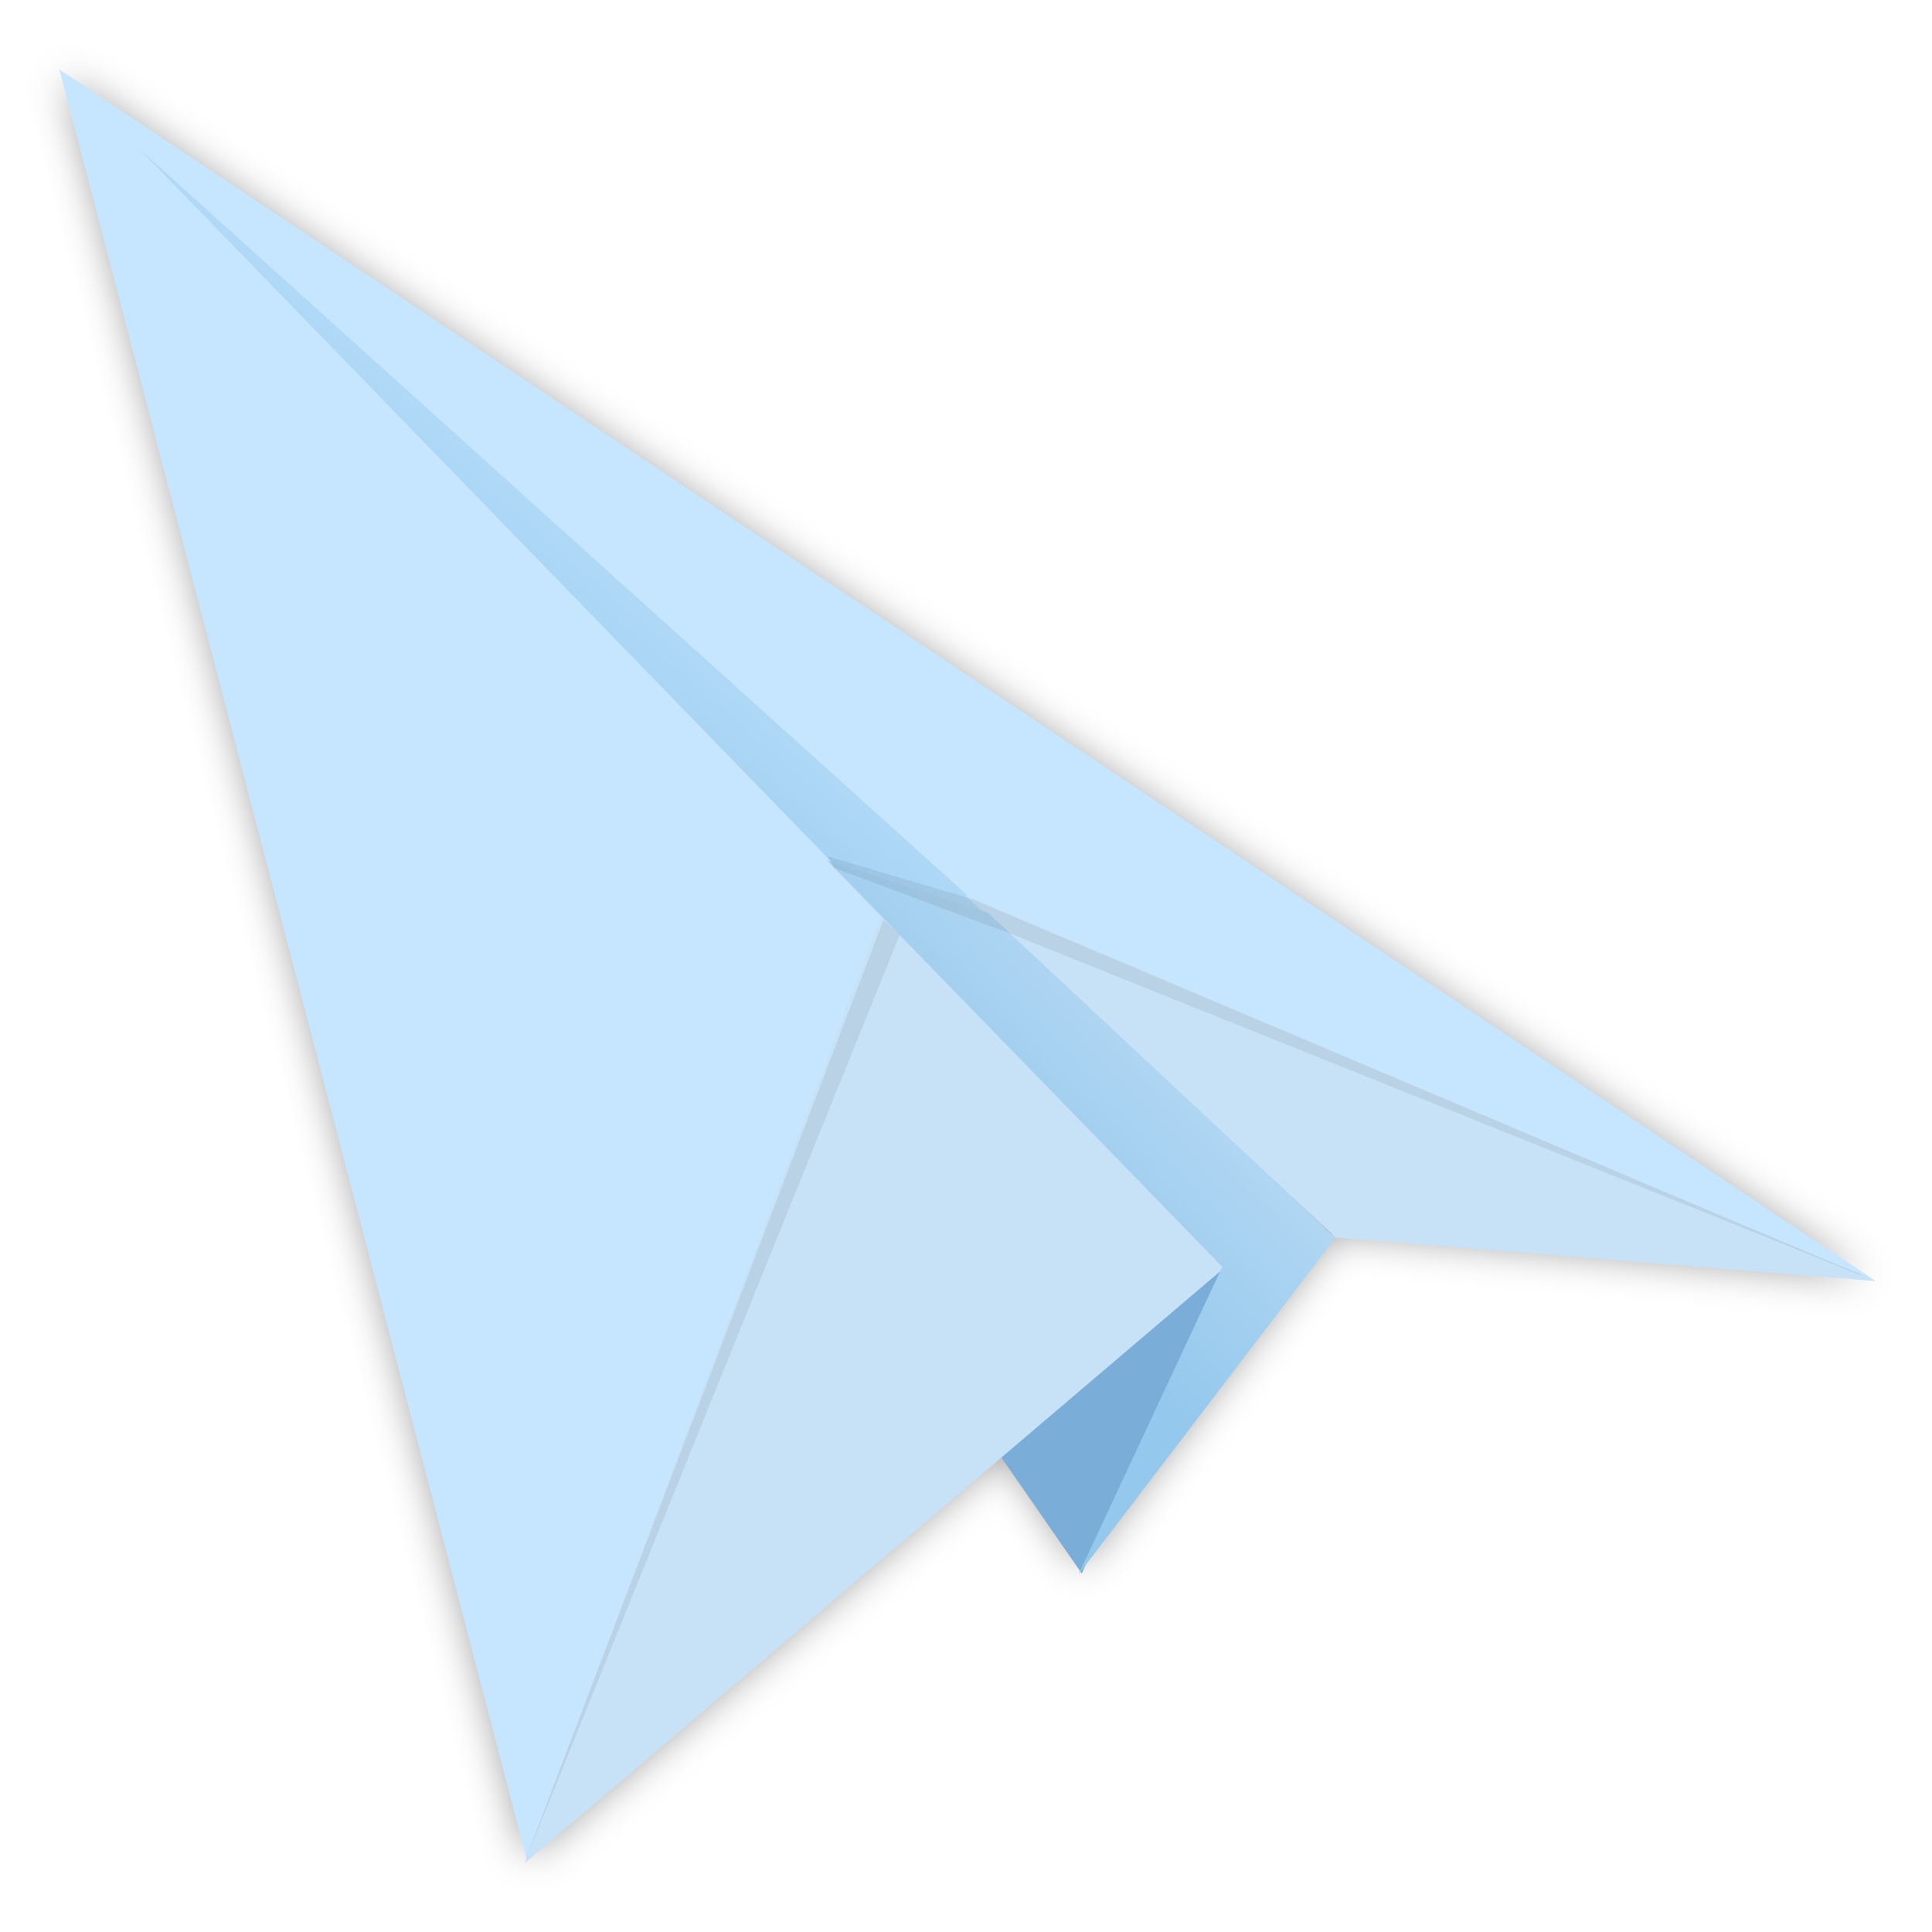
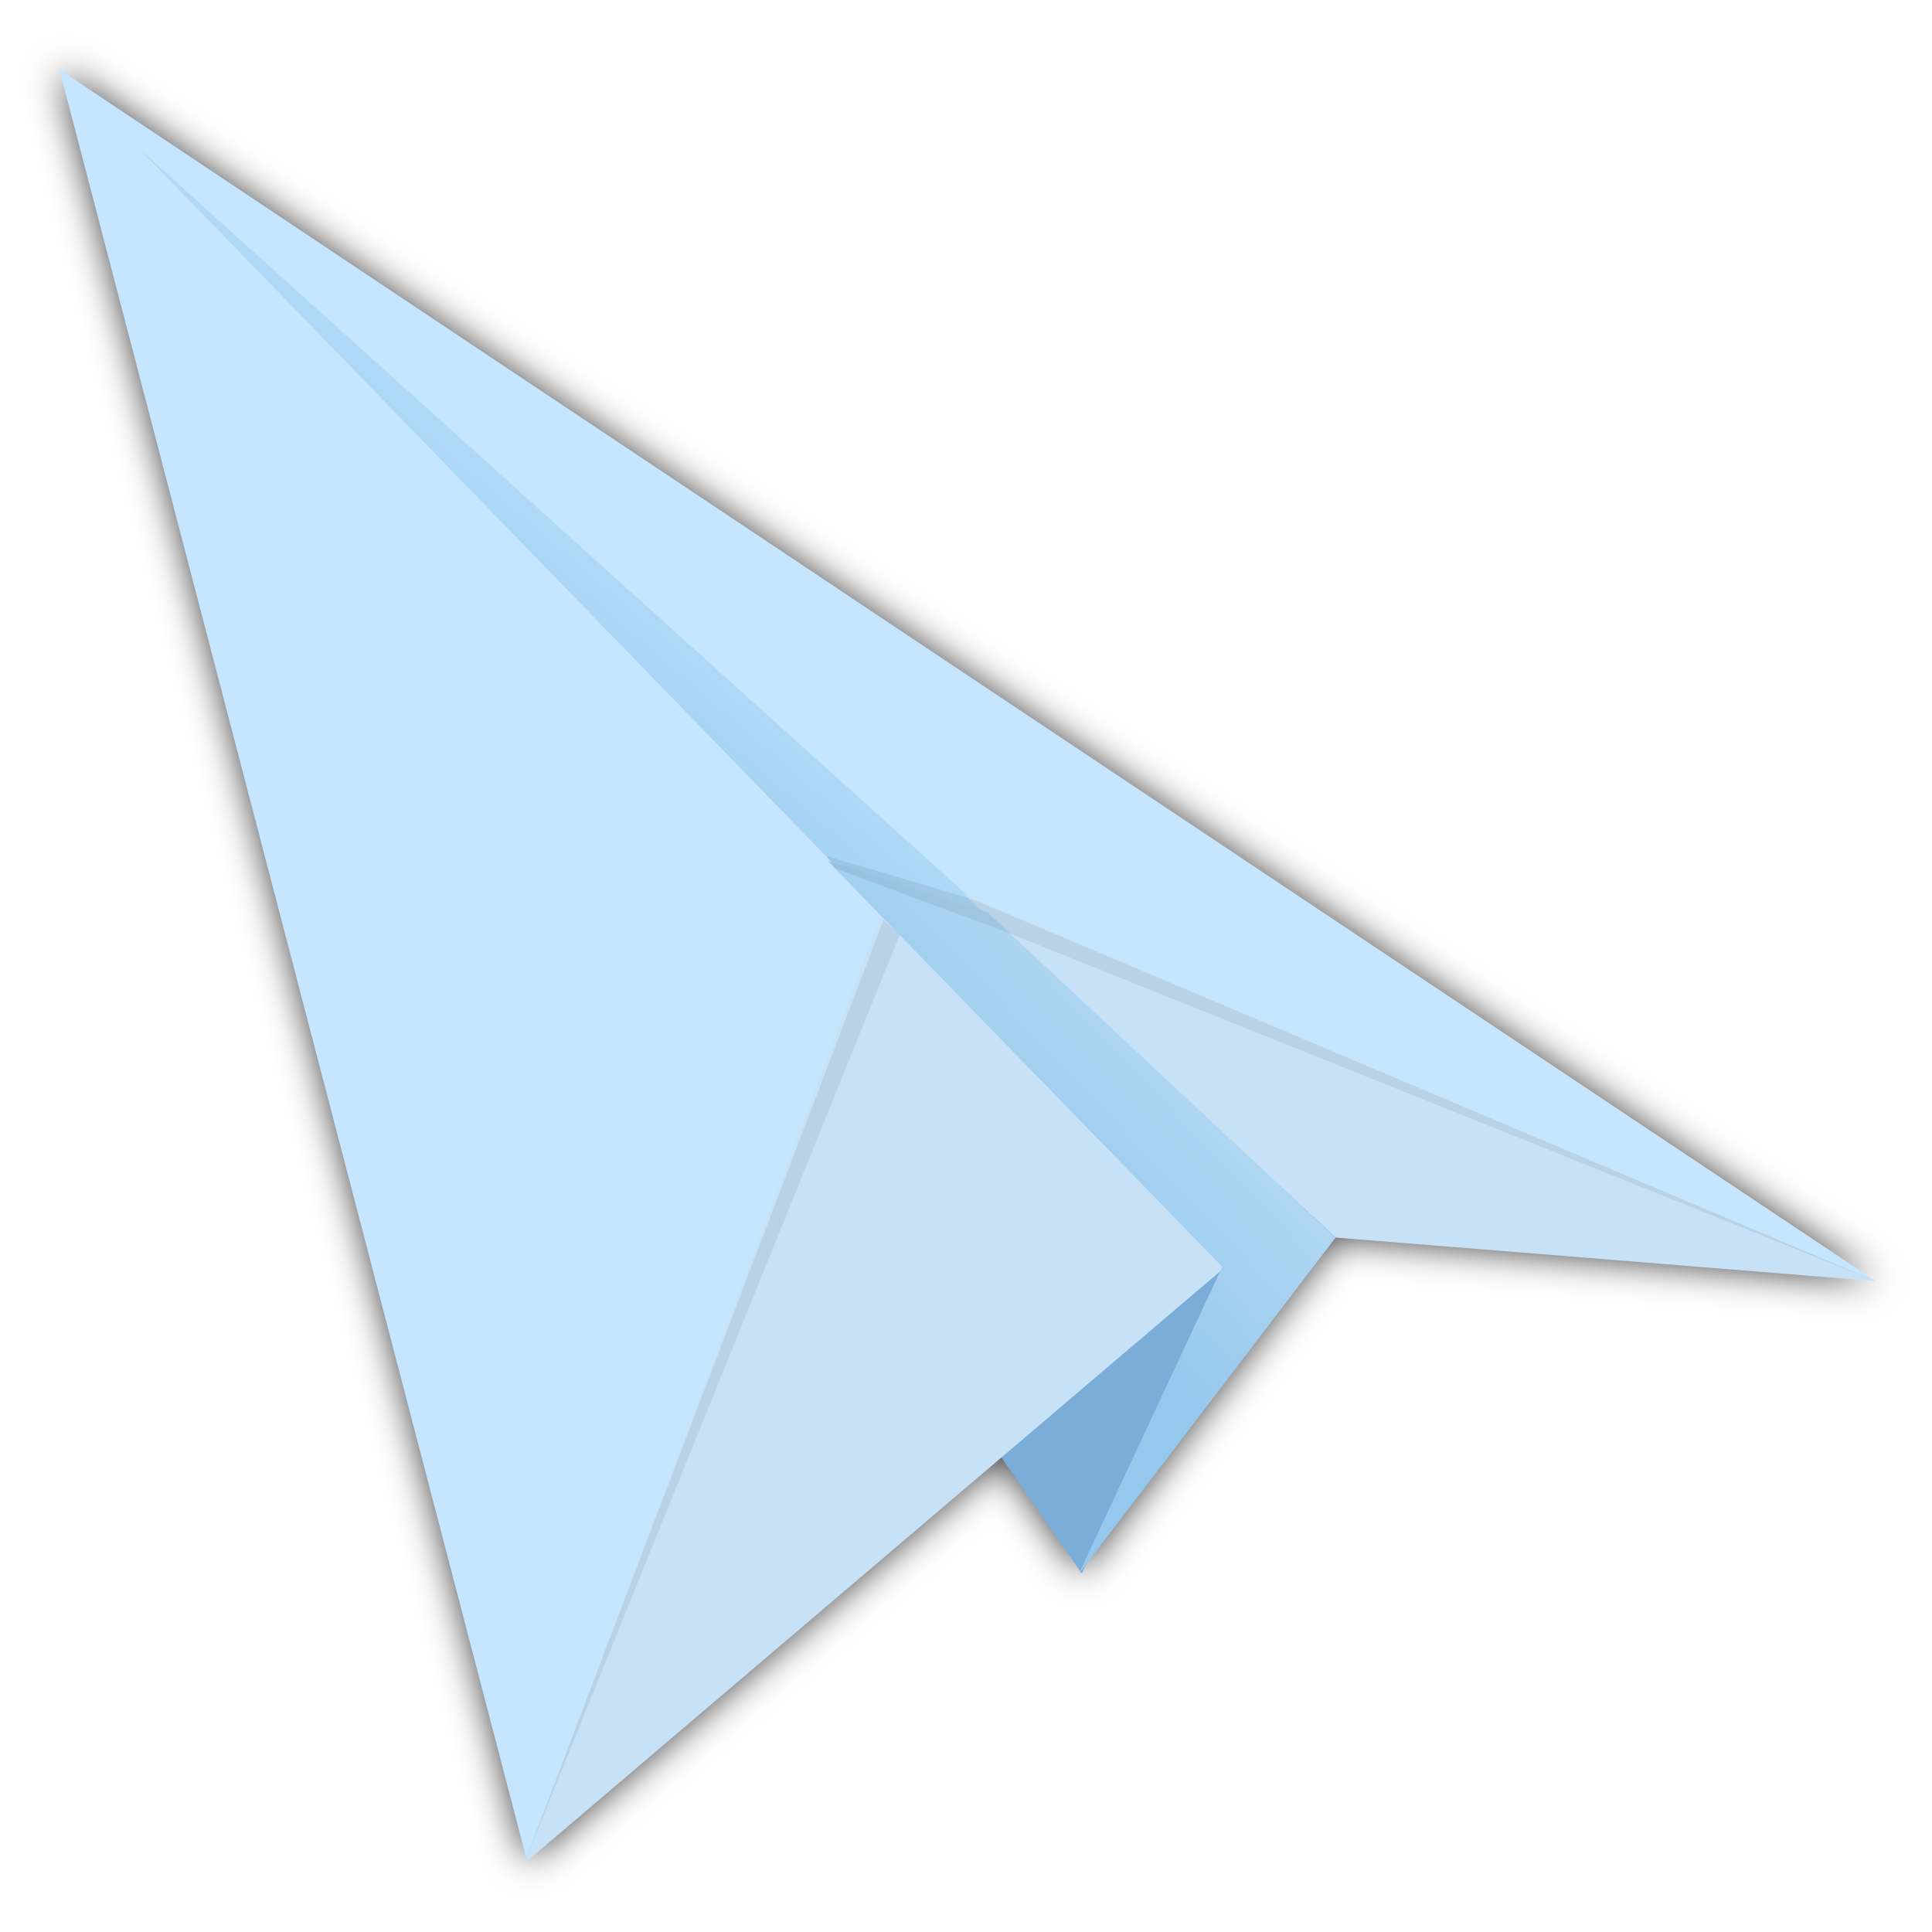
<svg xmlns="http://www.w3.org/2000/svg" xmlns:ns1="http://www.openswatchbook.org/uri/2009/osb" xmlns:xlink="http://www.w3.org/1999/xlink" width="64" height="64" viewBox="0 0 64 64" id="svg3394" version="1.1">
  <defs id="defs3396">
    <linearGradient id="linearGradient7245">
      <stop style="stop-color:#94c8ed;stop-opacity:1" offset="0" id="stop7247" />
      <stop style="stop-color:#c7e2f7;stop-opacity:1" offset="1" id="stop7249" />
    </linearGradient>
    <linearGradient id="linearGradient7239">
      <stop id="stop7241" offset="0" style="stop-color:#94c8ed;stop-opacity:1" />
      <stop id="stop7243" offset="1" style="stop-color:#c6e6ff;stop-opacity:1" />
    </linearGradient>
    <linearGradient id="linearGradient7097" ns1:paint="solid">
      <stop style="stop-color:#000000;stop-opacity:1;" offset="0" id="stop7099" />
    </linearGradient>
    <linearGradient xlink:href="#linearGradient7245" id="linearGradient7211" x1="24.541" y1="1036.154" x2="32.416" y2="1028.662" gradientUnits="userSpaceOnUse" gradientTransform="matrix(1.284284,0,0,1.284284,-3.623395,-299.0962)" />
    <linearGradient xlink:href="#linearGradient7239" id="linearGradient7231" x1="10.783" y1="1024.38" x2="18.029" y2="1015.97" gradientUnits="userSpaceOnUse" gradientTransform="matrix(1.284284,0,0,1.284284,-3.623395,-299.0962)" />
-     <filter style="color-interpolation-filters:sRGB" id="filter5126">
-       <feFlood flood-opacity="1" flood-color="rgb(0,0,0)" result="flood" id="feFlood5128" />
-       <feComposite in="flood" in2="SourceGraphic" operator="in" result="composite1" id="feComposite5130" />
-       <feGaussianBlur in="composite1" stdDeviation="0.2" result="blur" id="feGaussianBlur5132" />
-       <feOffset dx="1.91513e-015" dy="1.91513e-015" result="offset" id="feOffset5134" />
-       <feComposite in="SourceGraphic" in2="offset" operator="over" result="composite2" id="feComposite5136" />
-     </filter>
-     <filter style="color-interpolation-filters:sRGB" id="filter4272">
-       <feFlood flood-opacity="1" flood-color="rgb(0,0,0)" result="flood" id="feFlood4274" />
-       <feComposite in="flood" in2="SourceGraphic" operator="in" result="composite1" id="feComposite4276" />
-       <feGaussianBlur in="composite1" stdDeviation="0.6" result="blur" id="feGaussianBlur4278" />
-       <feOffset dx="1.91513e-015" dy="1.91513e-015" result="offset" id="feOffset4280" />
-       <feComposite in="SourceGraphic" in2="offset" operator="over" result="composite2" id="feComposite4282" />
-     </filter>
-     <filter style="color-interpolation-filters:sRGB" id="filter4536">
-       <feFlood flood-opacity="0.71" flood-color="rgb(0,0,0)" result="flood" id="feFlood4538" />
-       <feComposite in="flood" in2="SourceGraphic" operator="in" result="composite1" id="feComposite4540" />
-       <feGaussianBlur in="composite1" stdDeviation="0.6" result="blur" id="feGaussianBlur4542" />
-       <feOffset dx="1.91513e-015" dy="1.91513e-015" result="offset" id="feOffset4544" />
-       <feComposite in="SourceGraphic" in2="offset" operator="over" result="composite2" id="feComposite4546" />
-     </filter>
-     <filter style="color-interpolation-filters:sRGB" id="filter4572">
-       <feFlood flood-opacity="0.525" flood-color="rgb(0,0,0)" result="flood" id="feFlood4574" />
-       <feComposite in="flood" in2="SourceGraphic" operator="in" result="composite1" id="feComposite4576" />
-       <feGaussianBlur in="composite1" stdDeviation="0.6" result="blur" id="feGaussianBlur4578" />
-       <feOffset dx="1.91513e-015" dy="1.91513e-015" result="offset" id="feOffset4580" />
-       <feComposite in="SourceGraphic" in2="offset" operator="over" result="composite2" id="feComposite4582" />
-     </filter>
-     <filter style="color-interpolation-filters:sRGB" id="filter4620">
-       <feFlood flood-opacity="0.443" flood-color="rgb(0,0,0)" result="flood" id="feFlood4622" />
-       <feComposite in="flood" in2="SourceGraphic" operator="in" result="composite1" id="feComposite4624" />
-       <feGaussianBlur in="composite1" stdDeviation="0.5" result="blur" id="feGaussianBlur4626" />
-       <feOffset dx="1.91513e-015" dy="1.91513e-015" result="offset" id="feOffset4628" />
-       <feComposite in="SourceGraphic" in2="offset" operator="over" result="composite2" id="feComposite4630" />
-     </filter>
-     <filter style="color-interpolation-filters:sRGB;" id="filter4246">
-       <feFlood flood-opacity="0.322" flood-color="rgb(0,0,0)" result="flood" id="feFlood4248" />
-       <feComposite in="flood" in2="SourceGraphic" operator="in" result="composite1" id="feComposite4250" />
-       <feGaussianBlur in="composite1" stdDeviation="0.3" result="blur" id="feGaussianBlur4252" />
-       <feOffset dx="1.91513e-015" dy="1.91513e-015" result="offset" id="feOffset4254" />
-       <feComposite in="SourceGraphic" in2="offset" operator="over" result="composite2" id="feComposite4256" />
-     </filter>
-     <filter style="color-interpolation-filters:sRGB;" id="filter4294">
-       <feFlood flood-opacity="0.373" flood-color="rgb(0,0,0)" result="flood" id="feFlood4296" />
-       <feComposite in="flood" in2="SourceGraphic" operator="in" result="composite1" id="feComposite4298" />
-       <feGaussianBlur in="composite1" stdDeviation="0.5" result="blur" id="feGaussianBlur4300" />
-       <feOffset dx="1.91513e-015" dy="1.91513e-015" result="offset" id="feOffset4302" />
-       <feComposite in="SourceGraphic" in2="offset" operator="over" result="composite2" id="feComposite4304" />
+     <filter style="color-interpolation-filters:sRGB;" id="filter5731">
+       <feFlood flood-opacity="0.75" flood-color="rgb(0,0,0)" result="flood" id="feFlood5733" />
+       <feComposite in="flood" in2="SourceGraphic" operator="in" result="composite1" id="feComposite5735" />
+       <feGaussianBlur stdDeviation="0.6" result="blur" id="feGaussianBlur5737" />
+       <feComposite in="SourceGraphic" in2="blur" operator="over" result="composite2" id="feComposite5741" />
    </filter>
  </defs>
-   <g id="layer2" style="display:inline" transform="translate(4.2112,12.2584)">
-     <path style="fill:#8c0000;fill-opacity:1;fill-rule:evenodd;stroke:none;stroke-width:1px;stroke-linecap:butt;stroke-linejoin:miter;stroke-opacity:1;filter:url(#filter4294)" d="M -1.405,3.108 10.548,49.043 22.834,38.569 l 1.981,2.964 6.553,-8.634 13.668,1.172 z" id="path5088" transform="matrix(1.284284,0,0,1.284284,-0.2842576,-13.70086)" />
-   </g>
  <g id="layer1" transform="translate(4.2112,-992.1038)" style="display:inline">
-     <path style="fill:url(#linearGradient7231);fill-opacity:1;fill-rule:evenodd;stroke:none;stroke-width:0;stroke-linecap:butt;stroke-linejoin:miter;stroke-miterlimit:4;stroke-dasharray:none;stroke-opacity:1" d="m -2.244,994.405 25.433,26.277 5.375,1.706 z" id="path8988" />
-     <path style="fill:#c6e6ff;fill-opacity:1;fill-rule:evenodd;stroke:none;stroke-width:0;stroke-linecap:butt;stroke-linejoin:round;stroke-miterlimit:4;stroke-dasharray:none;stroke-opacity:1" d="M -2.244,994.405 57.927,1034.543 28.324,1022.202 0.363,996.996 25.053,1022.427 13.247,1053.747" id="path8948" />
-     <path style="fill:#7aadd8;fill-opacity:1;fill-rule:evenodd;stroke:none;stroke-width:0;stroke-linecap:butt;stroke-linejoin:round;stroke-miterlimit:4;stroke-dasharray:none;stroke-opacity:1" d="m 31.624,1044.229 -3.047,-4.398 7.726,-5.745 z" id="path8977" />
-     <path id="path4489" style="fill:#c7e2f7;fill-opacity:1;fill-rule:evenodd;stroke:none;stroke-width:0;stroke-linecap:butt;stroke-linejoin:round;stroke-miterlimit:4;stroke-dasharray:none;stroke-opacity:1" d="m 40.032,1033.099 17.895,1.444 -30.206,-12.813 m -14.551,32.093 11.814,-31.409 11.366,11.684 z" />
-     <path style="fill:url(#linearGradient7211);fill-opacity:1;fill-rule:evenodd;stroke:none;stroke-width:0;stroke-linecap:butt;stroke-linejoin:miter;stroke-miterlimit:4;stroke-dasharray:none;stroke-opacity:1" d="m 28.512,1022.337 11.52,10.762 -8.514,11.156 4.759,-10.188 -13.088,-13.46 z" id="path8990" />
-     <path style="fill:#000000;fill-opacity:0.071;fill-rule:evenodd;stroke:none;stroke-width:1px;stroke-linecap:butt;stroke-linejoin:miter;stroke-opacity:1" d="m 13.094,1053.976 11.961,-31.398 0.54,0.491 z" id="path5786" />
-     <path style="fill:#000000;fill-opacity:0.071;fill-rule:evenodd;stroke:none;stroke-width:1px;stroke-linecap:butt;stroke-linejoin:miter;stroke-opacity:1" d="m 23.189,1020.467 4.812,1.424 29.926,12.652 -28.698,-11.522 -5.795,-2.161" id="path6328" />
+     <g id="g4535">
+       <g id="g4544" style="filter:url(#filter5731)">
+         <path style="fill:url(#linearGradient7231);fill-opacity:1;fill-rule:evenodd;stroke:none;stroke-width:0;stroke-linecap:butt;stroke-linejoin:miter;stroke-miterlimit:4;stroke-dasharray:none;stroke-opacity:1" d="m -2.244,994.405 25.433,26.277 5.375,1.706 z" id="path8988" />
+         <path style="fill:#c6e6ff;fill-opacity:1;fill-rule:evenodd;stroke:none;stroke-width:0;stroke-linecap:butt;stroke-linejoin:round;stroke-miterlimit:4;stroke-dasharray:none;stroke-opacity:1" d="M -2.244,994.405 57.927,1034.543 28.324,1022.202 0.363,996.996 25.053,1022.427 13.247,1053.747" id="path8948" />
+         <path style="fill:#7aadd8;fill-opacity:1;fill-rule:evenodd;stroke:none;stroke-width:0;stroke-linecap:butt;stroke-linejoin:round;stroke-miterlimit:4;stroke-dasharray:none;stroke-opacity:1" d="m 31.624,1044.229 -3.047,-4.398 7.726,-5.745 z" id="path8977" />
+         <path id="path4489" style="fill:#c7e2f7;fill-opacity:1;fill-rule:evenodd;stroke:none;stroke-width:0;stroke-linecap:butt;stroke-linejoin:round;stroke-miterlimit:4;stroke-dasharray:none;stroke-opacity:1" d="m 40.032,1033.099 17.895,1.444 -30.206,-12.813 m -14.551,32.093 11.814,-31.409 11.366,11.684 z" />
+         <path style="fill:url(#linearGradient7211);fill-opacity:1;fill-rule:evenodd;stroke:none;stroke-width:0;stroke-linecap:butt;stroke-linejoin:miter;stroke-miterlimit:4;stroke-dasharray:none;stroke-opacity:1" d="m 28.512,1022.337 11.52,10.762 -8.514,11.156 4.759,-10.188 -13.088,-13.46 z" id="path8990" />
+         <path style="fill:#000000;fill-opacity:0.071;fill-rule:evenodd;stroke:none;stroke-width:1px;stroke-linecap:butt;stroke-linejoin:miter;stroke-opacity:1" d="m 13.094,1053.976 11.961,-31.398 0.54,0.491 z" id="path5786" />
+         <path style="fill:#000000;fill-opacity:0.071;fill-rule:evenodd;stroke:none;stroke-width:1px;stroke-linecap:butt;stroke-linejoin:miter;stroke-opacity:1" d="m 23.189,1020.467 4.812,1.424 29.926,12.652 -28.698,-11.522 -5.795,-2.161" id="path6328" />
+       </g>
+     </g>
  </g>
</svg>
